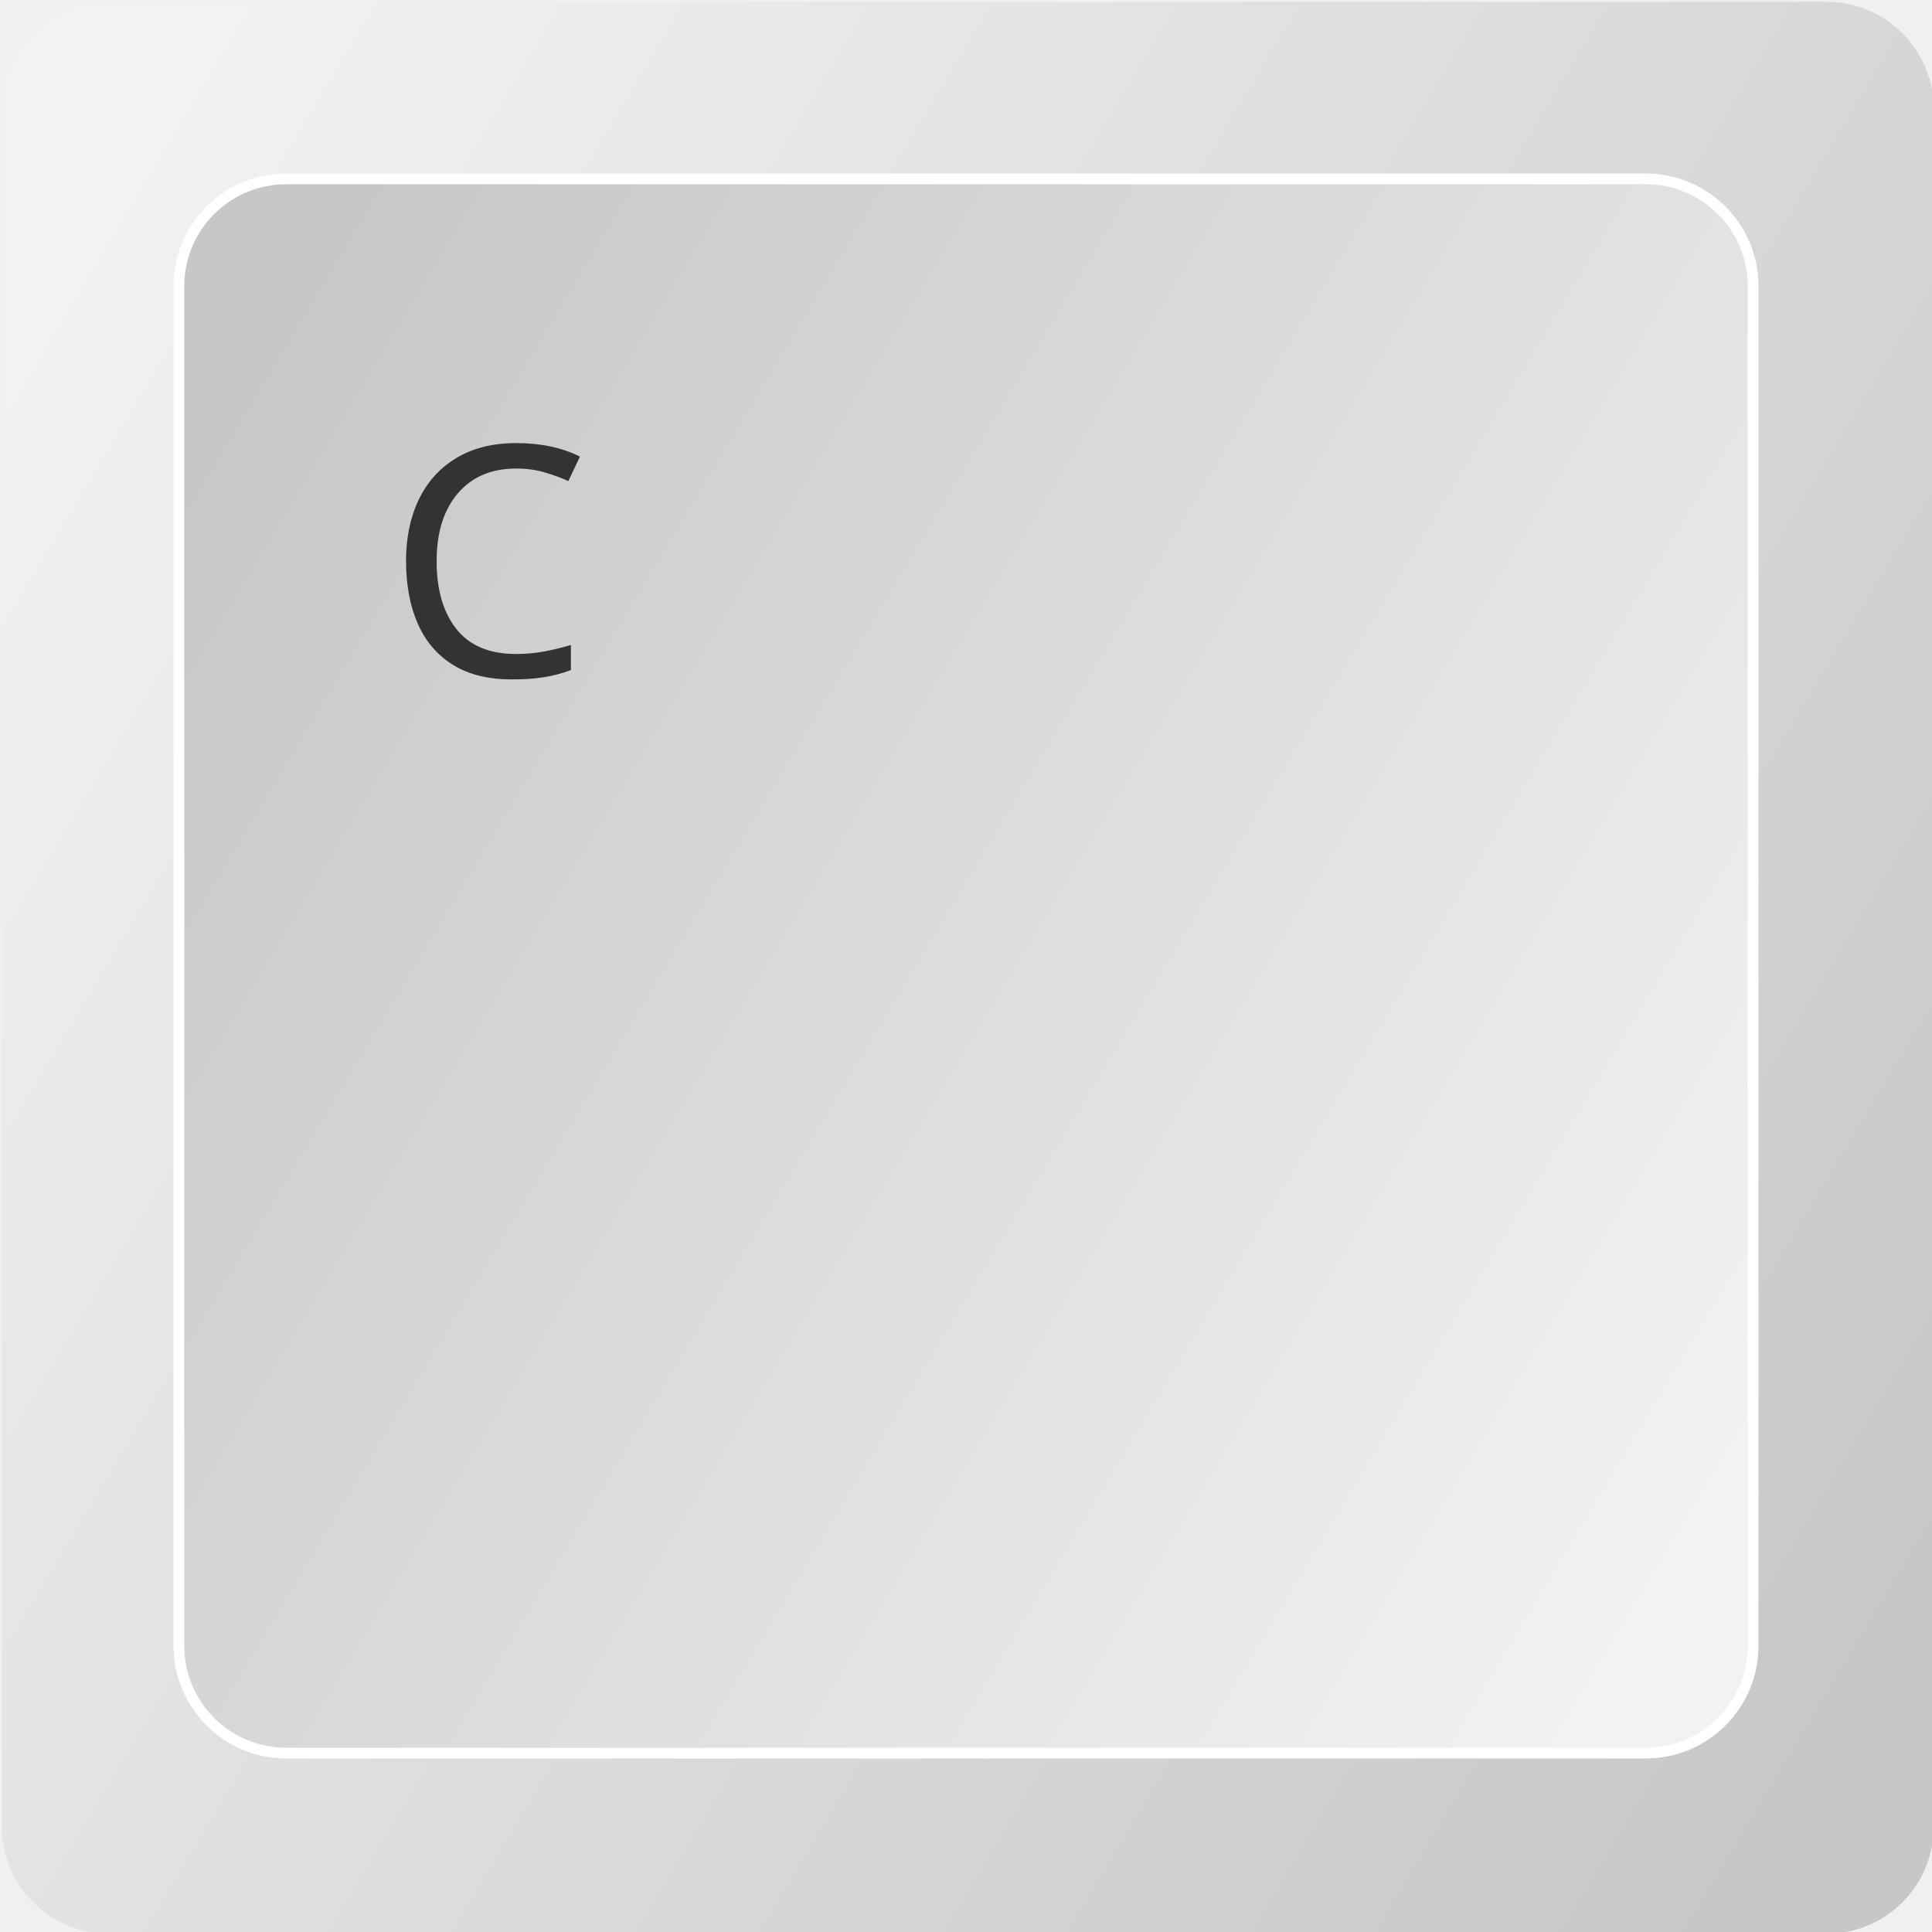
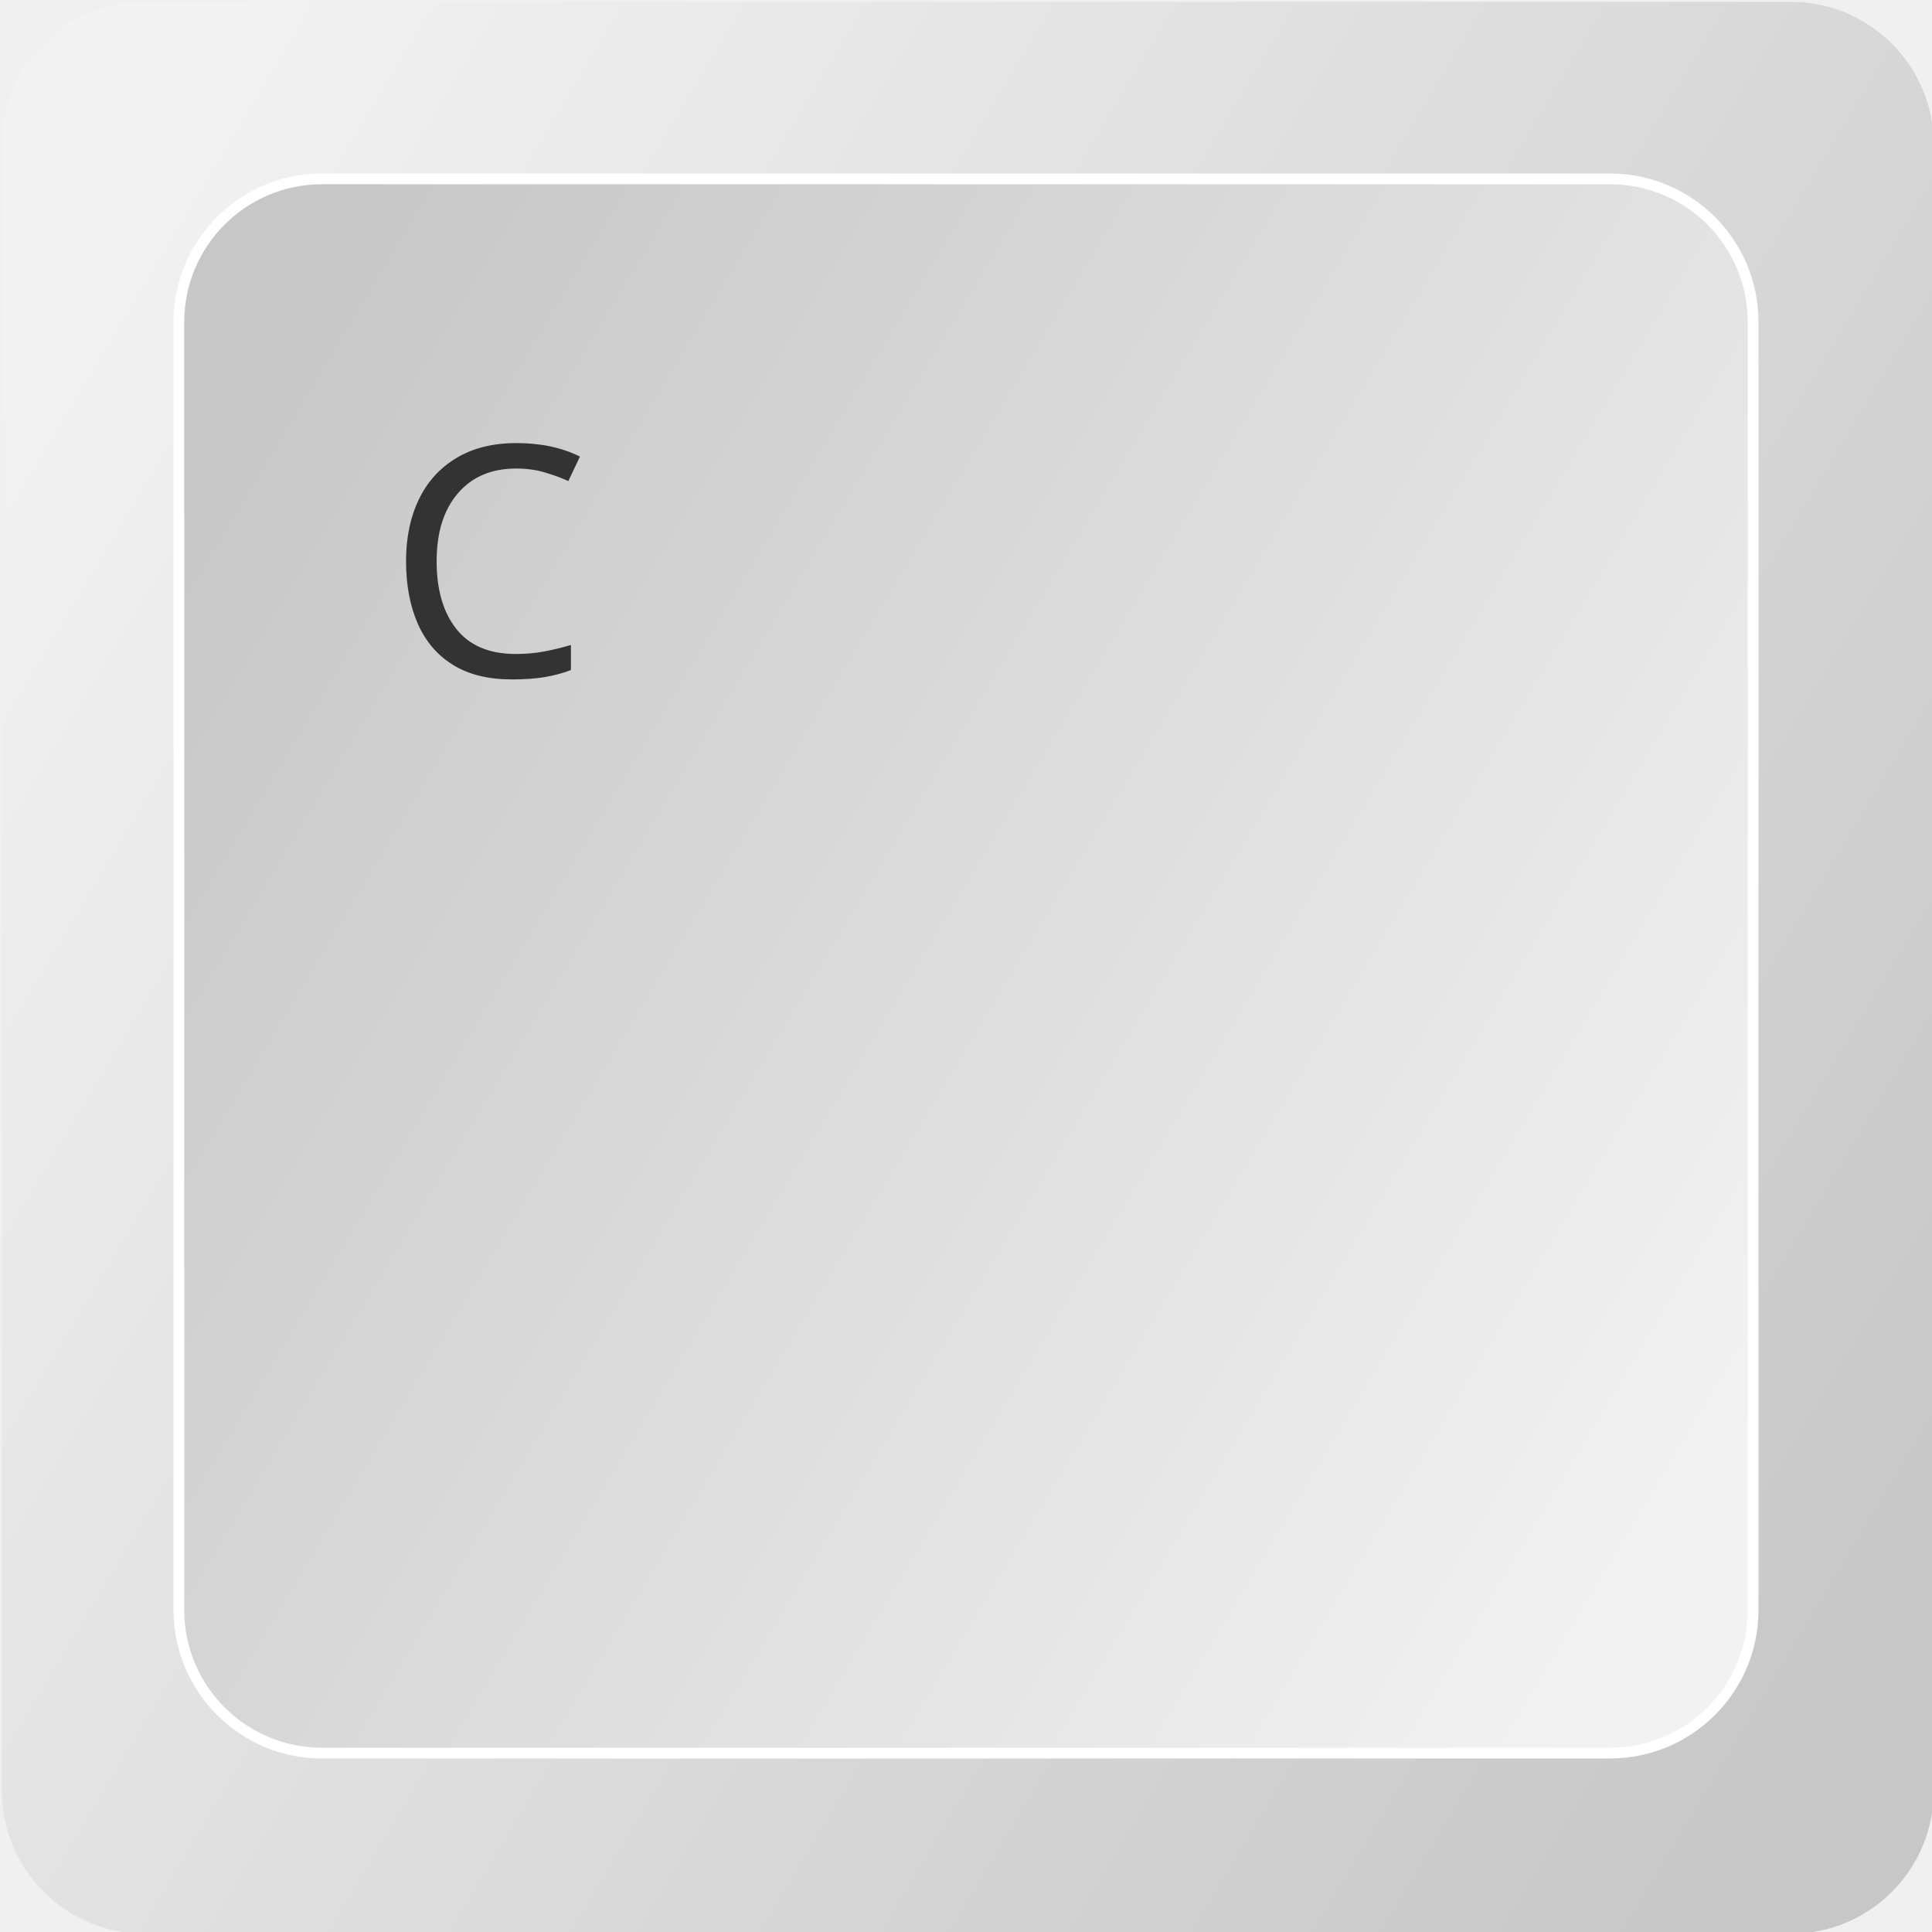
<svg xmlns="http://www.w3.org/2000/svg" fill="#000000" width="1080px" height="1080px" viewBox="0 0 1080 1080">
  <defs>
    <style>
      @font-face {
        font-family: 'CourierPrime-Regular';
        src: url('../CourierPrime-Regular.ttf');
      }
    </style>
    <linearGradient id="gradient" x1="0%" y1="20%" x2="100%" y2="80%">
      <stop offset="0%" style="stop-color:#f2f2f2;" />
      <stop offset="100%" style="stop-color:#c7c7c7;" />
    </linearGradient>
    <linearGradient id="gradient-inverse" x1="0%" y1="20%" x2="100%" y2="80%">
      <stop offset="0%" style="stop-color:#c7c7c7;" />
      <stop offset="100%" style="stop-color:#f2f2f2;" />
    </linearGradient>
  </defs>
-   <rect x="1" y="1" width="1080" height="1080" rx="60" style="fill: url(#gradient);" />
-   <rect x="100" y="100" width="880" height="880" rx="60" style="fill: url(#gradient-inverse); stroke: white; stroke-width: 6px;" />
+   <rect x="1" y="1" width="1080" height="1080" rx="80" style="fill: url(#gradient);" />
+   <rect x="100" y="100" width="880" height="880" rx="80" style="fill: url(#gradient-inverse); stroke: white; stroke-width: 6px;" />
  <text x="20%" y="35%" fill="#333333" font-size="180" font-family="CourierPrime-Regular" text-anchor="start" alignment-baseline="hanging">C</text>
</svg>
